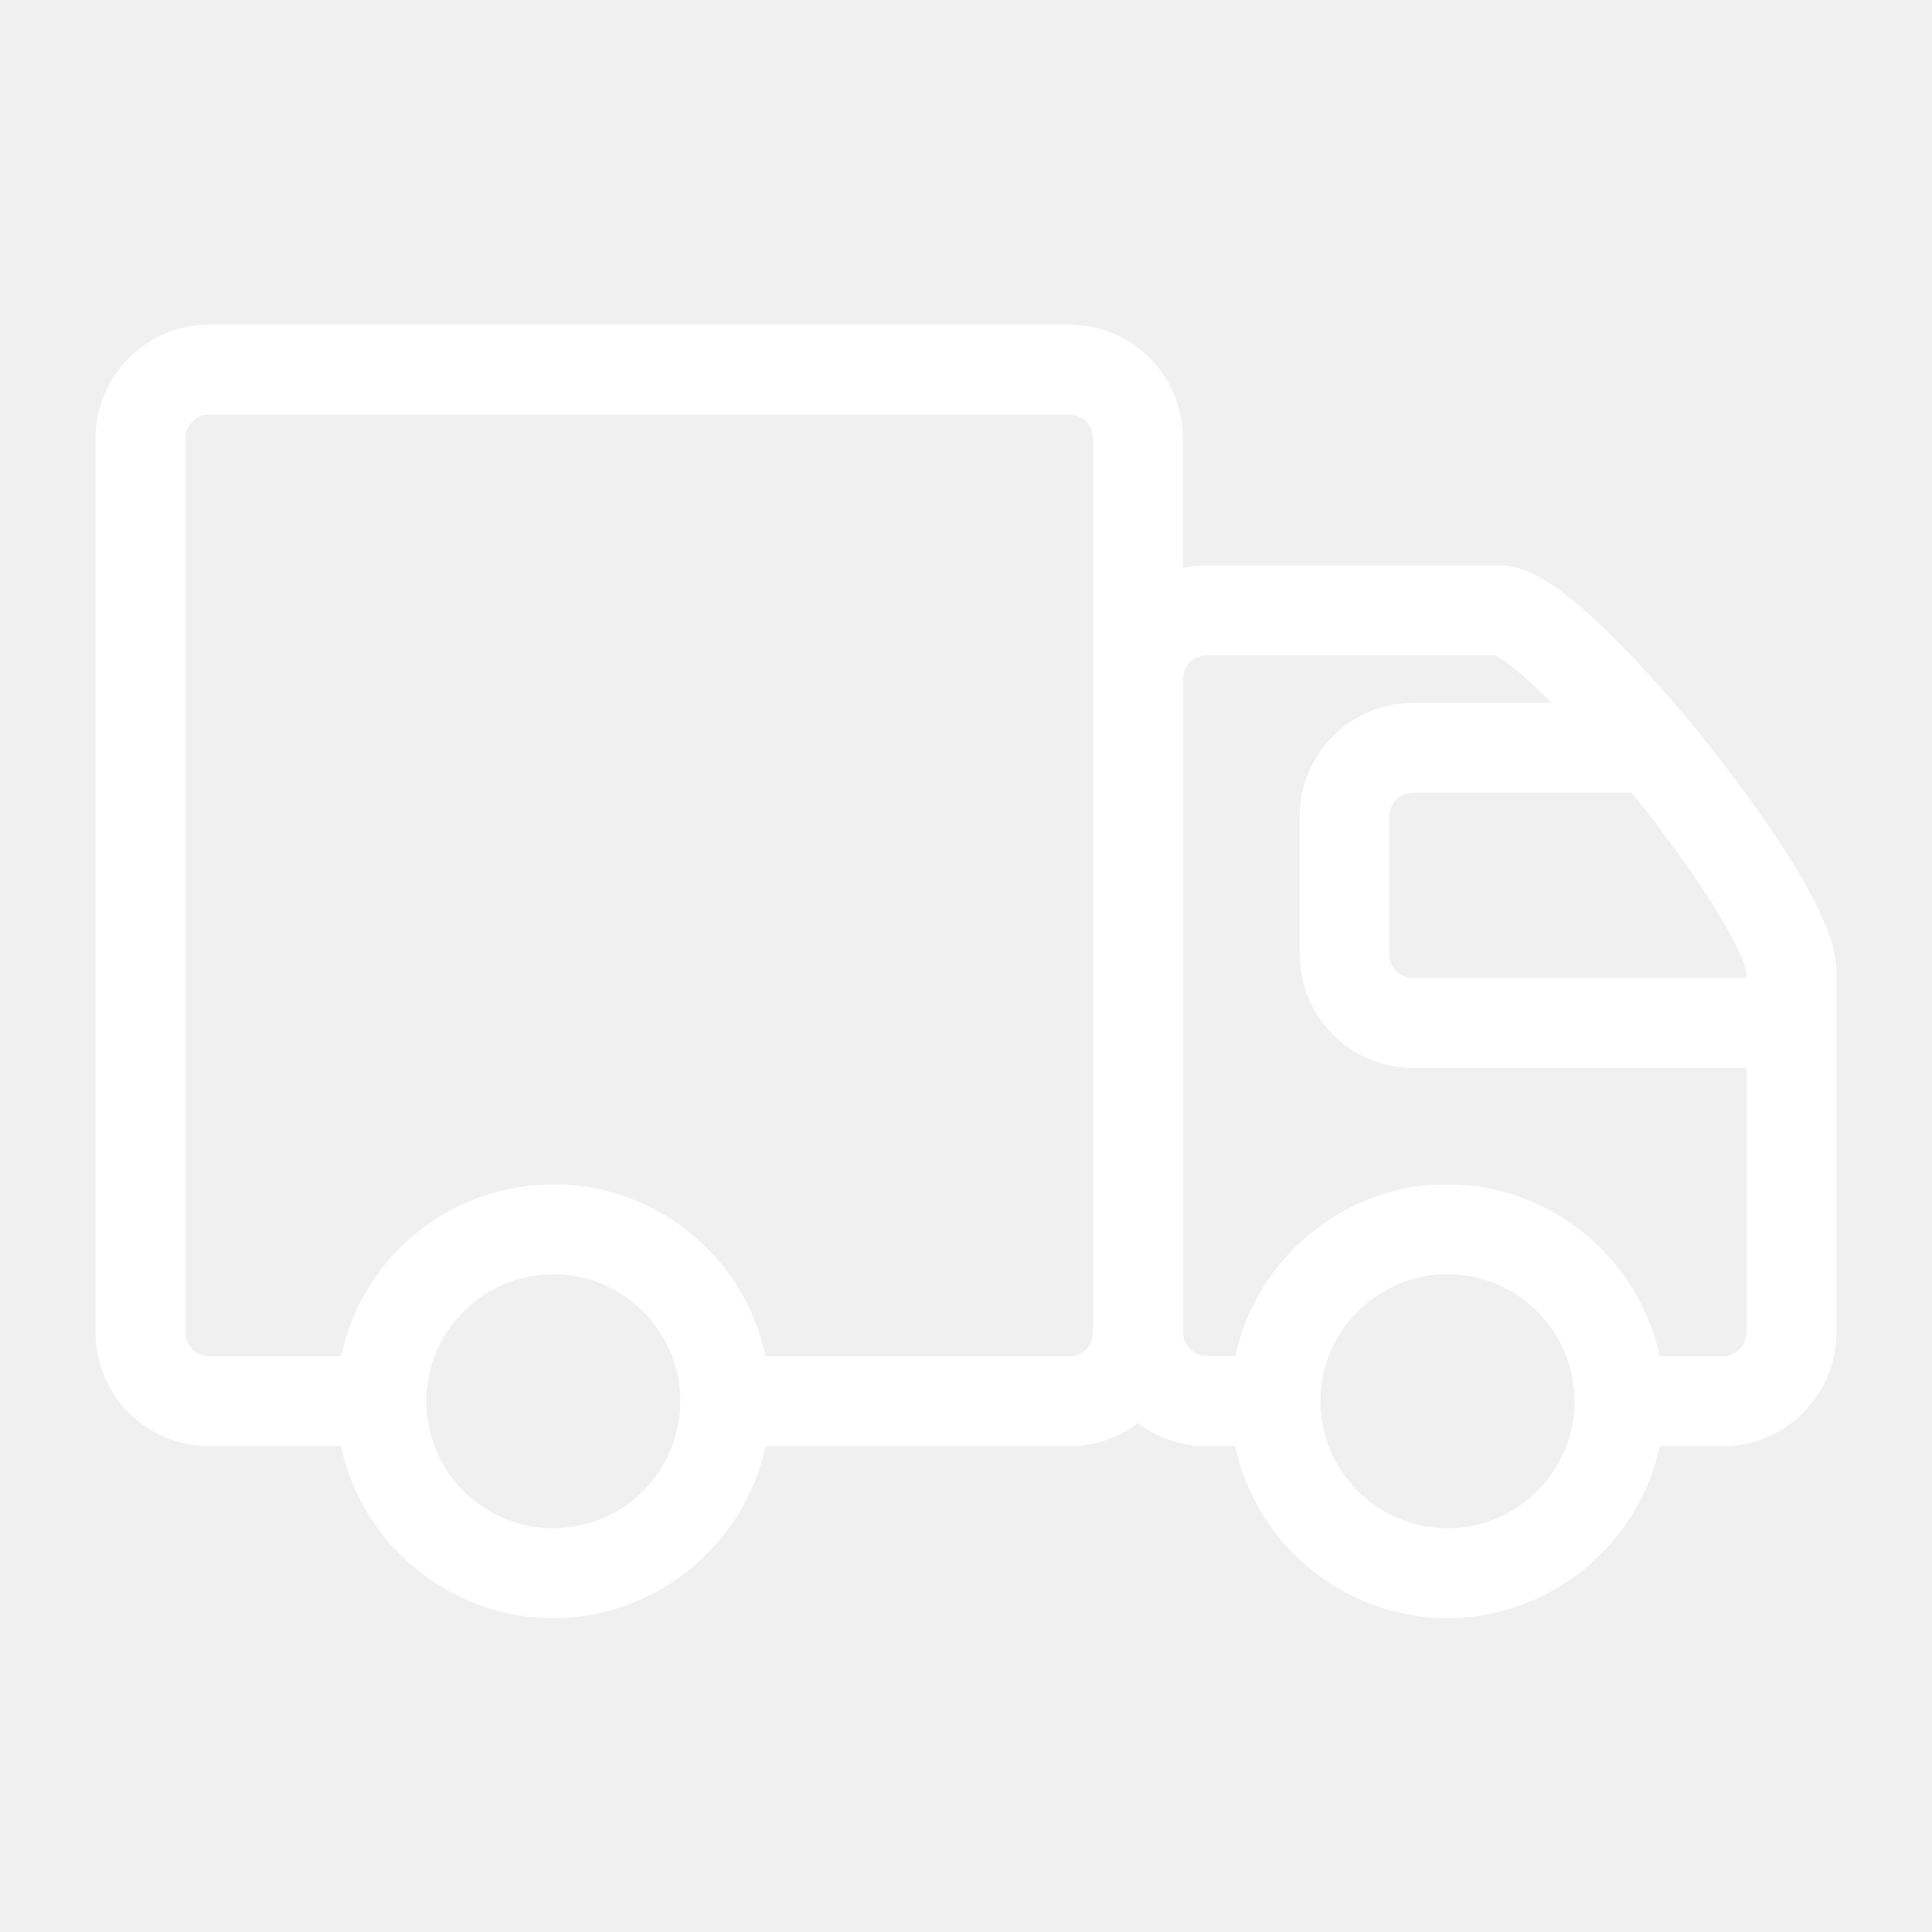
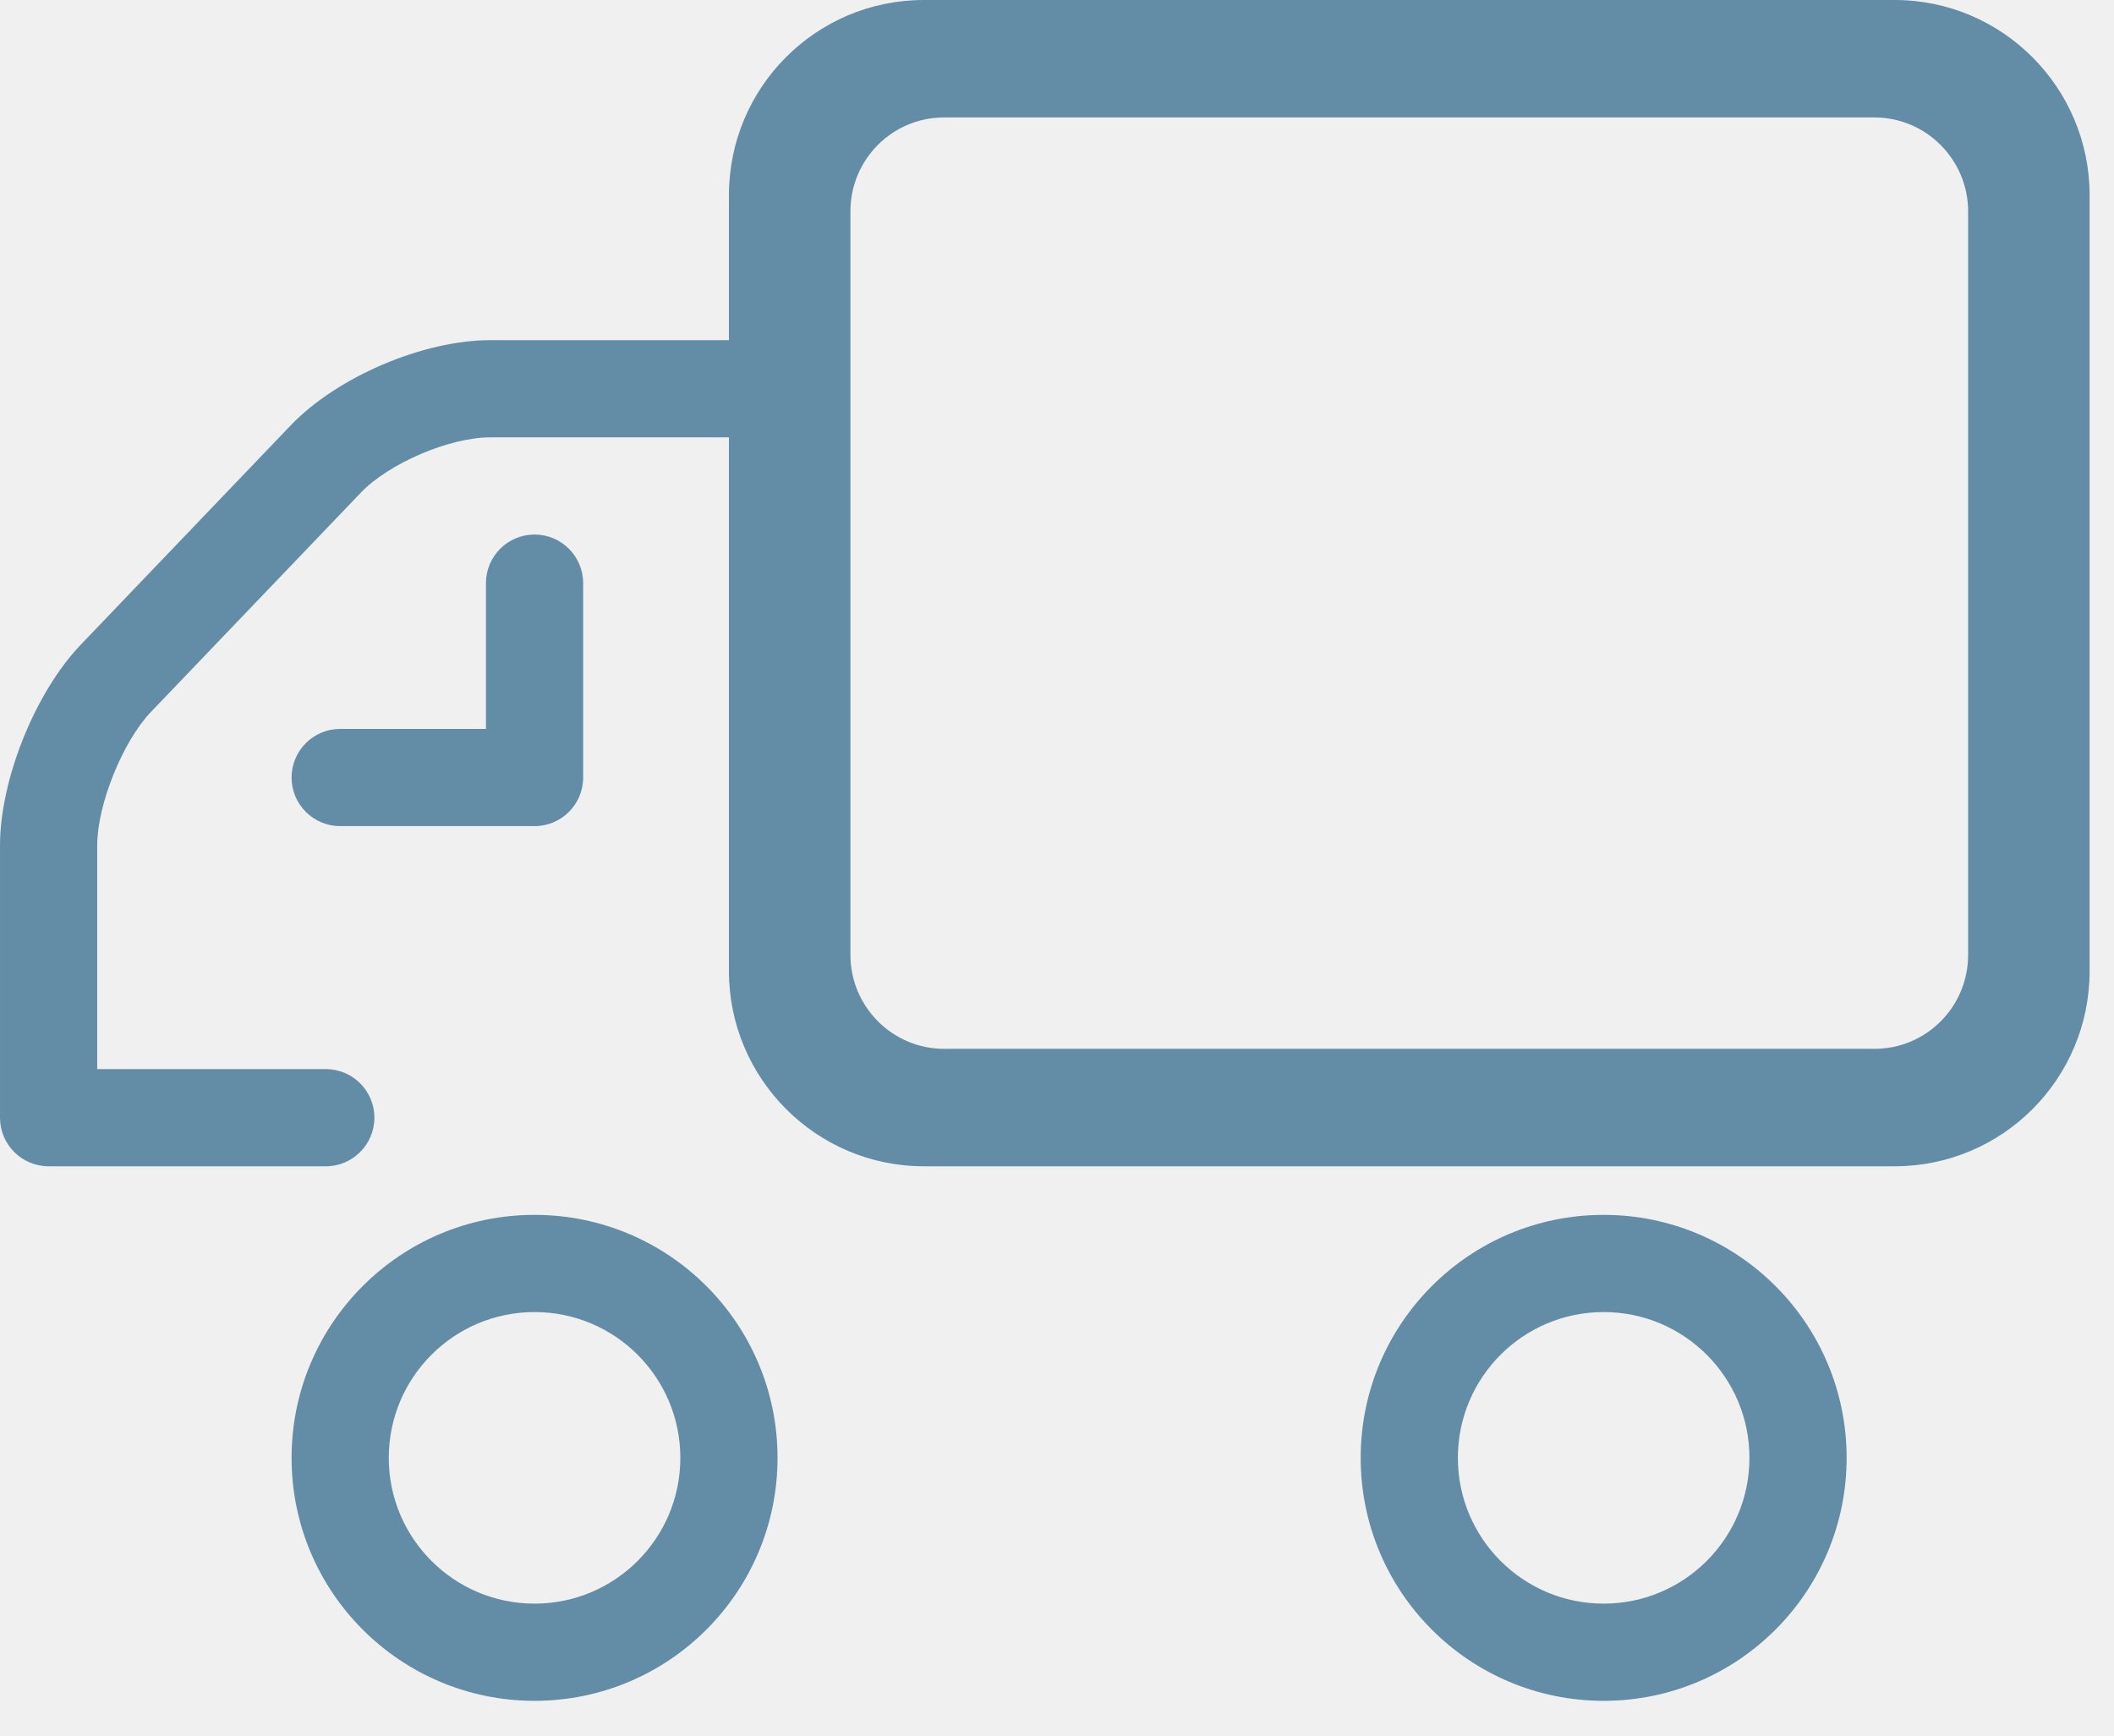
- <svg xmlns="http://www.w3.org/2000/svg" t="1507717068862" class="icon" style="" viewBox="0 0 1024 1024" version="1.1" p-id="5746" width="32" height="32">
+ <svg xmlns="http://www.w3.org/2000/svg" t="1512029240025" class="icon" style="" viewBox="0 0 1247 1024" version="1.1" p-id="27076" width="77.938" height="64">
  <defs>
    <style type="text/css" />
  </defs>
-   <path d="M935.04 434.304C935.008 434.304 935.008 434.272 935.04 434.304c-9.856-14.176-21.28-29.408-33.088-44-0.48-0.576-0.928-1.152-1.408-1.728l0.256 0-11.04-12.992-0.16-0.192c-14.688-17.28-29.088-32.672-41.664-44.544-29.12-27.488-43.328-31.2-53.376-31.2l-154.944 0c-4.288 0-8.512 0.448-12.64 1.344L626.976 232.32c0-33.248-27.04-60.288-60.288-60.288L110.944 172.032c-33.248 0-60.288 27.04-60.288 60.288l0 473.92c0 33.248 27.04 60.288 60.288 60.288l69.792 0c11.136 52.416 58.304 91.136 112.48 91.136 54.208 0 101.376-38.72 112.512-91.136l160.928 0c13.312 0 26.016-4.32 36.48-12.288 10.432 7.968 23.136 12.288 36.448 12.288l15.104 0c11.136 52.416 58.304 91.136 112.48 91.136s101.376-38.72 112.512-91.136l33.344 0c33.248 0 60.288-27.04 60.288-60.288l0-191.392c0-8.48-2.176-21.888-19.072-50.72C948.928 455.04 942.464 444.992 935.04 434.304zM293.248 810.016c-37.12 0-67.296-30.208-67.296-67.328s30.176-67.328 67.296-67.328c37.12 0 67.328 30.208 67.328 67.328S330.368 810.016 293.248 810.016zM579.296 359.936 579.296 706.24c0 6.976-5.664 12.64-12.64 12.64l-160.928 0c-10.848-51.616-55.584-89.44-108.928-91.104-0.128 0-0.224 0-0.352 0l0 0.032c-0.032 0-0.096 0-0.16 0-0.032 0-0.096 0-0.16 0l0 0 0 0-0.032 0c-0.032 0-0.096 0-0.128 0 0 0-0.032 0-0.032 0-0.064 0-0.16 0-0.224 0-0.096 0-0.192-0.032-0.224 0-0.064 0-0.128 0-0.192 0-0.032 0-0.16 0-0.288 0-0.032 0-0.064 0-0.128 0l0 0c-0.032 0-0.064 0-0.096 0 0 0-0.032 0-0.064 0-0.032 0-0.064 0-0.096 0s-0.032 0-0.064 0l0 0c-0.032 0-0.064 0-0.096 0 0 0-0.032 0-0.064 0s-0.064 0-0.096 0c0 0-0.032 0-0.064 0s-0.064 0-0.096 0l0 0 0 0c0 0-0.032 0-0.064 0s-0.064 0-0.096 0-0.032 0-0.064 0c-0.032 0-0.064 0-0.096 0 0 0-0.032 0-0.032 0-0.064 0-0.096 0-0.128 0-0.096 0-0.16 0-0.224 0L293.056 627.808l0 0c0 0-0.032 0-0.032 0L292.832 627.808l0 0-0.192 0 0 0-0.8 0L291.808 627.808 291.68 627.808c0 0 0 0 0 0s0 0-0.032 0L291.584 627.808c-0.032 0-0.064 0-0.096 0L291.232 627.808l0 0L291.104 627.808c0 0-0.032 0-0.032 0L290.912 627.808l-0.032 0L290.752 627.808c-0.032 0-0.064 0-0.064 0L290.56 627.808c0 0 0 0-0.032 0l-0.128 0c0 0 0 0 0 0l0 0-0.128 0c0 0 0 0-0.032 0l-0.128 0c-0.064 0-0.16 0-0.224 0-53.408 1.568-98.208 39.424-109.056 91.104L110.944 718.912c-6.976 0-12.64-5.664-12.64-12.64L98.304 232.32c0-6.976 5.664-12.64 12.64-12.64l455.712 0c6.976 0 12.64 5.664 12.64 12.64L579.296 359.936zM767.2 810.016c-37.12 0-67.328-30.208-67.328-67.328s30.208-67.328 67.328-67.328 67.328 30.208 67.328 67.328S804.288 810.016 767.2 810.016zM925.632 706.24c0 6.976-5.664 12.64-12.64 12.64L879.68 718.88c-10.496-49.28-53.088-87.008-103.808-90.816l0 0.224c-0.064 0-0.096-0.032-0.16-0.032s-0.096-0.032-0.16-0.032c-0.064 0-0.096-0.032-0.16-0.032s-0.096-0.032-0.16-0.032c-0.032 0-0.096 0-0.16-0.032-0.256-0.064-0.544-0.096-0.8-0.128-0.032 0-0.096 0-0.16 0-0.096 0-0.224 0-0.32 0 0 0-0.032 0-0.032 0-0.032 0-0.064 0-0.128 0l0 0c0 0-0.032 0-0.032 0-0.032 0-0.064 0-0.096 0 0 0-0.032 0-0.032 0-0.064 0-0.16 0-0.224 0-0.224 0-0.48 0-0.672-0.032-0.032 0-0.096 0-0.16 0-0.032 0-0.032 0-0.064 0s-0.064 0-0.096 0-0.032 0-0.064 0l0 0c-0.032 0-0.064 0-0.096 0 0 0-0.032 0-0.032 0-0.032 0-0.064 0-0.128 0 0 0-0.032 0-0.064 0-0.032 0-0.064 0-0.096 0s-0.032 0-0.064 0-0.064 0-0.096 0c-0.032 0-0.032 0-0.064 0s-0.064 0-0.096 0c-0.032 0-0.032 0-0.064 0s-0.064 0-0.096 0c0 0-0.032 0-0.064 0-0.064 0-0.096 0-0.16 0l0 0c-0.032 0-0.064 0-0.096-0.032l-0.032 0 0-0.128 0 0.128c-0.032 0-0.064 0-0.096-0.032 0 0-0.032 0-0.064 0-0.032 0-0.064 0-0.096 0-0.032 0-0.032 0-0.064 0-0.032 0-0.064 0-0.096 0l0-0.032 0-0.032 0 0.064c0 0-0.032 0-0.064 0s-0.064 0-0.064 0c-0.064 0-0.064 0-0.096 0-0.032 0-0.064 0-0.096 0s-0.064 0-0.064 0c-0.032 0-0.064 0-0.096 0s-0.064 0-0.096 0-0.064 0-0.096 0-0.032 0-0.064 0-0.064 0-0.096 0c-0.064 0-0.16-0.032-0.256 0-0.064 0-0.128 0-0.192 0s-0.096 0-0.16 0c0 0-0.032 0-0.064 0s-0.064 0-0.096 0-0.032 0-0.064 0-0.064 0-0.096 0c0 0-0.032 0-0.064 0-0.032 0-0.064 0-0.096 0s-0.032 0-0.064 0-0.064 0-0.096 0c0 0-0.032 0-0.064 0s-0.064 0-0.096 0-0.032 0-0.064 0c-0.032 0-0.064 0-0.096 0 0 0-0.032 0-0.032 0-0.064 0-0.096 0-0.128 0-0.064 0-0.16 0-0.224 0l-0.16 0 0 0c0 0-0.032 0-0.032 0l-0.16 0 0 0-0.16 0 0 0 0 0-0.64 0 0 0-0.16 0 0 0-0.16 0c0 0-0.032 0-0.064 0l-0.16 0 0 0-0.16 0c0 0-0.032 0-0.064 0l-0.16 0 0 0-0.16 0c0 0 0 0 0 0l-0.64 0 0 0.032 0 0-0.16-0.064 0 0.064c0 0 0 0-0.032 0l0-0.064-0.128 0.096c0 0-0.032 0-0.032 0l0-0.096-0.128 0.128c0 0 0 0 0 0l-0.16-0.128 0 0.128c0 0 0 0 0 0l0-0.128-0.128 0.096c0 0-0.032 0-0.032 0l0-0.096-0.128 0.064 0 0 0-0.064-0.16 0.032-0.736 0-0.032 0-0.096 0-0.032 0-0.544 0c-0.032 0-0.096 0-0.128 0l-0.032 0c-0.032 0-0.096 0-0.128 0l-0.032 0 0 0-0.48 0c-0.032 0-0.096 0-0.128 0L760.32 627.904l-0.032 0-0.128 0c0 0 0 0 0 0l-0.8 0.128 0 0 0-0.064-0.128 0 0 0.096c0 0 0 0 0 0l-0.16-0.096 0 0.128c0 0 0 0-0.032 0l0-0.128-0.128 0.16 0 0 0-0.16-0.128 0 0 0.192c0 0 0 0-0.032 0l0-0.192-0.128 0c-0.352 0.032-0.704 0.032-1.088 0.064-50.24 4.256-92.32 41.792-102.72 90.72l-15.104 0c-6.976 0-12.64-5.664-12.64-12.64L627.072 359.936c0-6.976 5.664-12.64 12.64-12.64l152.704 0c2.464 1.216 10.304 5.856 26.528 21.664 1.216 1.184 2.4 2.368 3.648 3.584l-73.472 0c-33.248 0-60.288 27.04-60.288 60.288l0 72.928c0 33.248 27.04 60.288 60.288 60.288l176.672 0L925.792 706.24zM925.632 518.368l-176.672 0c-6.976 0-12.64-5.664-12.64-12.64l0-72.928c0-6.976 5.664-12.64 12.64-12.64l115.84 0c5.728 7.072 11.296 14.208 16.576 21.248 0.064 0.064 0.128 0.16 0.192 0.256 9.408 12.576 18.08 24.992 25.056 35.968l3.232-1.728-3.008 2.016 6.72-3.968 0 0-6.592 4.192 3.2 5.152c13.696 22.432 15.328 30.752 15.488 31.84L925.664 518.368z" p-id="5747" fill="#ffffff" />
+   <path d="M429.982 257.989 289.165 257.989C265.17 257.989 229.438 273.277 212.883 290.572L89.027 419.963C72.402 437.331 57.331 474.686 57.331 498.698L57.331 659.306 28.666 630.641 192.175 630.641C208.007 630.641 220.841 643.475 220.841 659.306 220.841 675.138 208.007 687.972 192.175 687.972L28.666 687.972C12.834 687.972 0 675.138 0 659.306L0 498.698C0 459.879 20.797 408.333 47.612 380.319L171.467 250.929C198.828 222.346 249.516 200.658 289.165 200.658L429.982 200.658 429.982 115.151C429.982 51.555 481.412 0 544.98 0L1117.618 0C1181.13 0 1232.616 51.71 1232.616 115.151L1232.616 572.821C1232.616 636.417 1181.187 687.972 1117.618 687.972L544.98 687.972C481.469 687.972 429.982 636.262 429.982 572.821L429.982 257.989ZM501.646 124.686 501.646 563.286C501.646 593.819 526.468 618.697 556.91 618.697L1105.688 618.697C1136.225 618.697 1160.952 593.928 1160.952 563.286L1160.952 124.686C1160.952 94.153 1136.131 69.275 1105.688 69.275L556.91 69.275C526.374 69.275 501.646 94.044 501.646 124.686ZM315.32 1003.292C394.478 1003.292 458.648 939.122 458.648 859.965 458.648 780.807 394.478 716.637 315.32 716.637 236.163 716.637 171.993 780.807 171.993 859.965 171.993 939.122 236.163 1003.292 315.32 1003.292ZM315.32 945.961C267.826 945.961 229.324 907.459 229.324 859.965 229.324 812.47 267.826 773.968 315.32 773.968 362.815 773.968 401.317 812.47 401.317 859.965 401.317 907.459 362.815 945.961 315.32 945.961ZM945.961 1003.292C1025.119 1003.292 1089.289 939.122 1089.289 859.965 1089.289 780.807 1025.119 716.637 945.961 716.637 866.804 716.637 802.634 780.807 802.634 859.965 802.634 939.122 866.804 1003.292 945.961 1003.292ZM945.961 945.961C898.467 945.961 859.965 907.459 859.965 859.965 859.965 812.47 898.467 773.968 945.961 773.968 993.456 773.968 1031.958 812.47 1031.958 859.965 1031.958 907.459 993.456 945.961 945.961 945.961ZM200.658 487.313 315.32 487.313C331.152 487.313 343.986 474.479 343.986 458.648L343.986 343.986C343.986 328.154 331.152 315.32 315.32 315.32 299.489 315.32 286.655 328.154 286.655 343.986L286.655 458.648 315.32 429.982 200.658 429.982C184.827 429.982 171.993 442.816 171.993 458.648 171.993 474.479 184.827 487.313 200.658 487.313Z" p-id="27077" fill="#638CA6" />
</svg>
